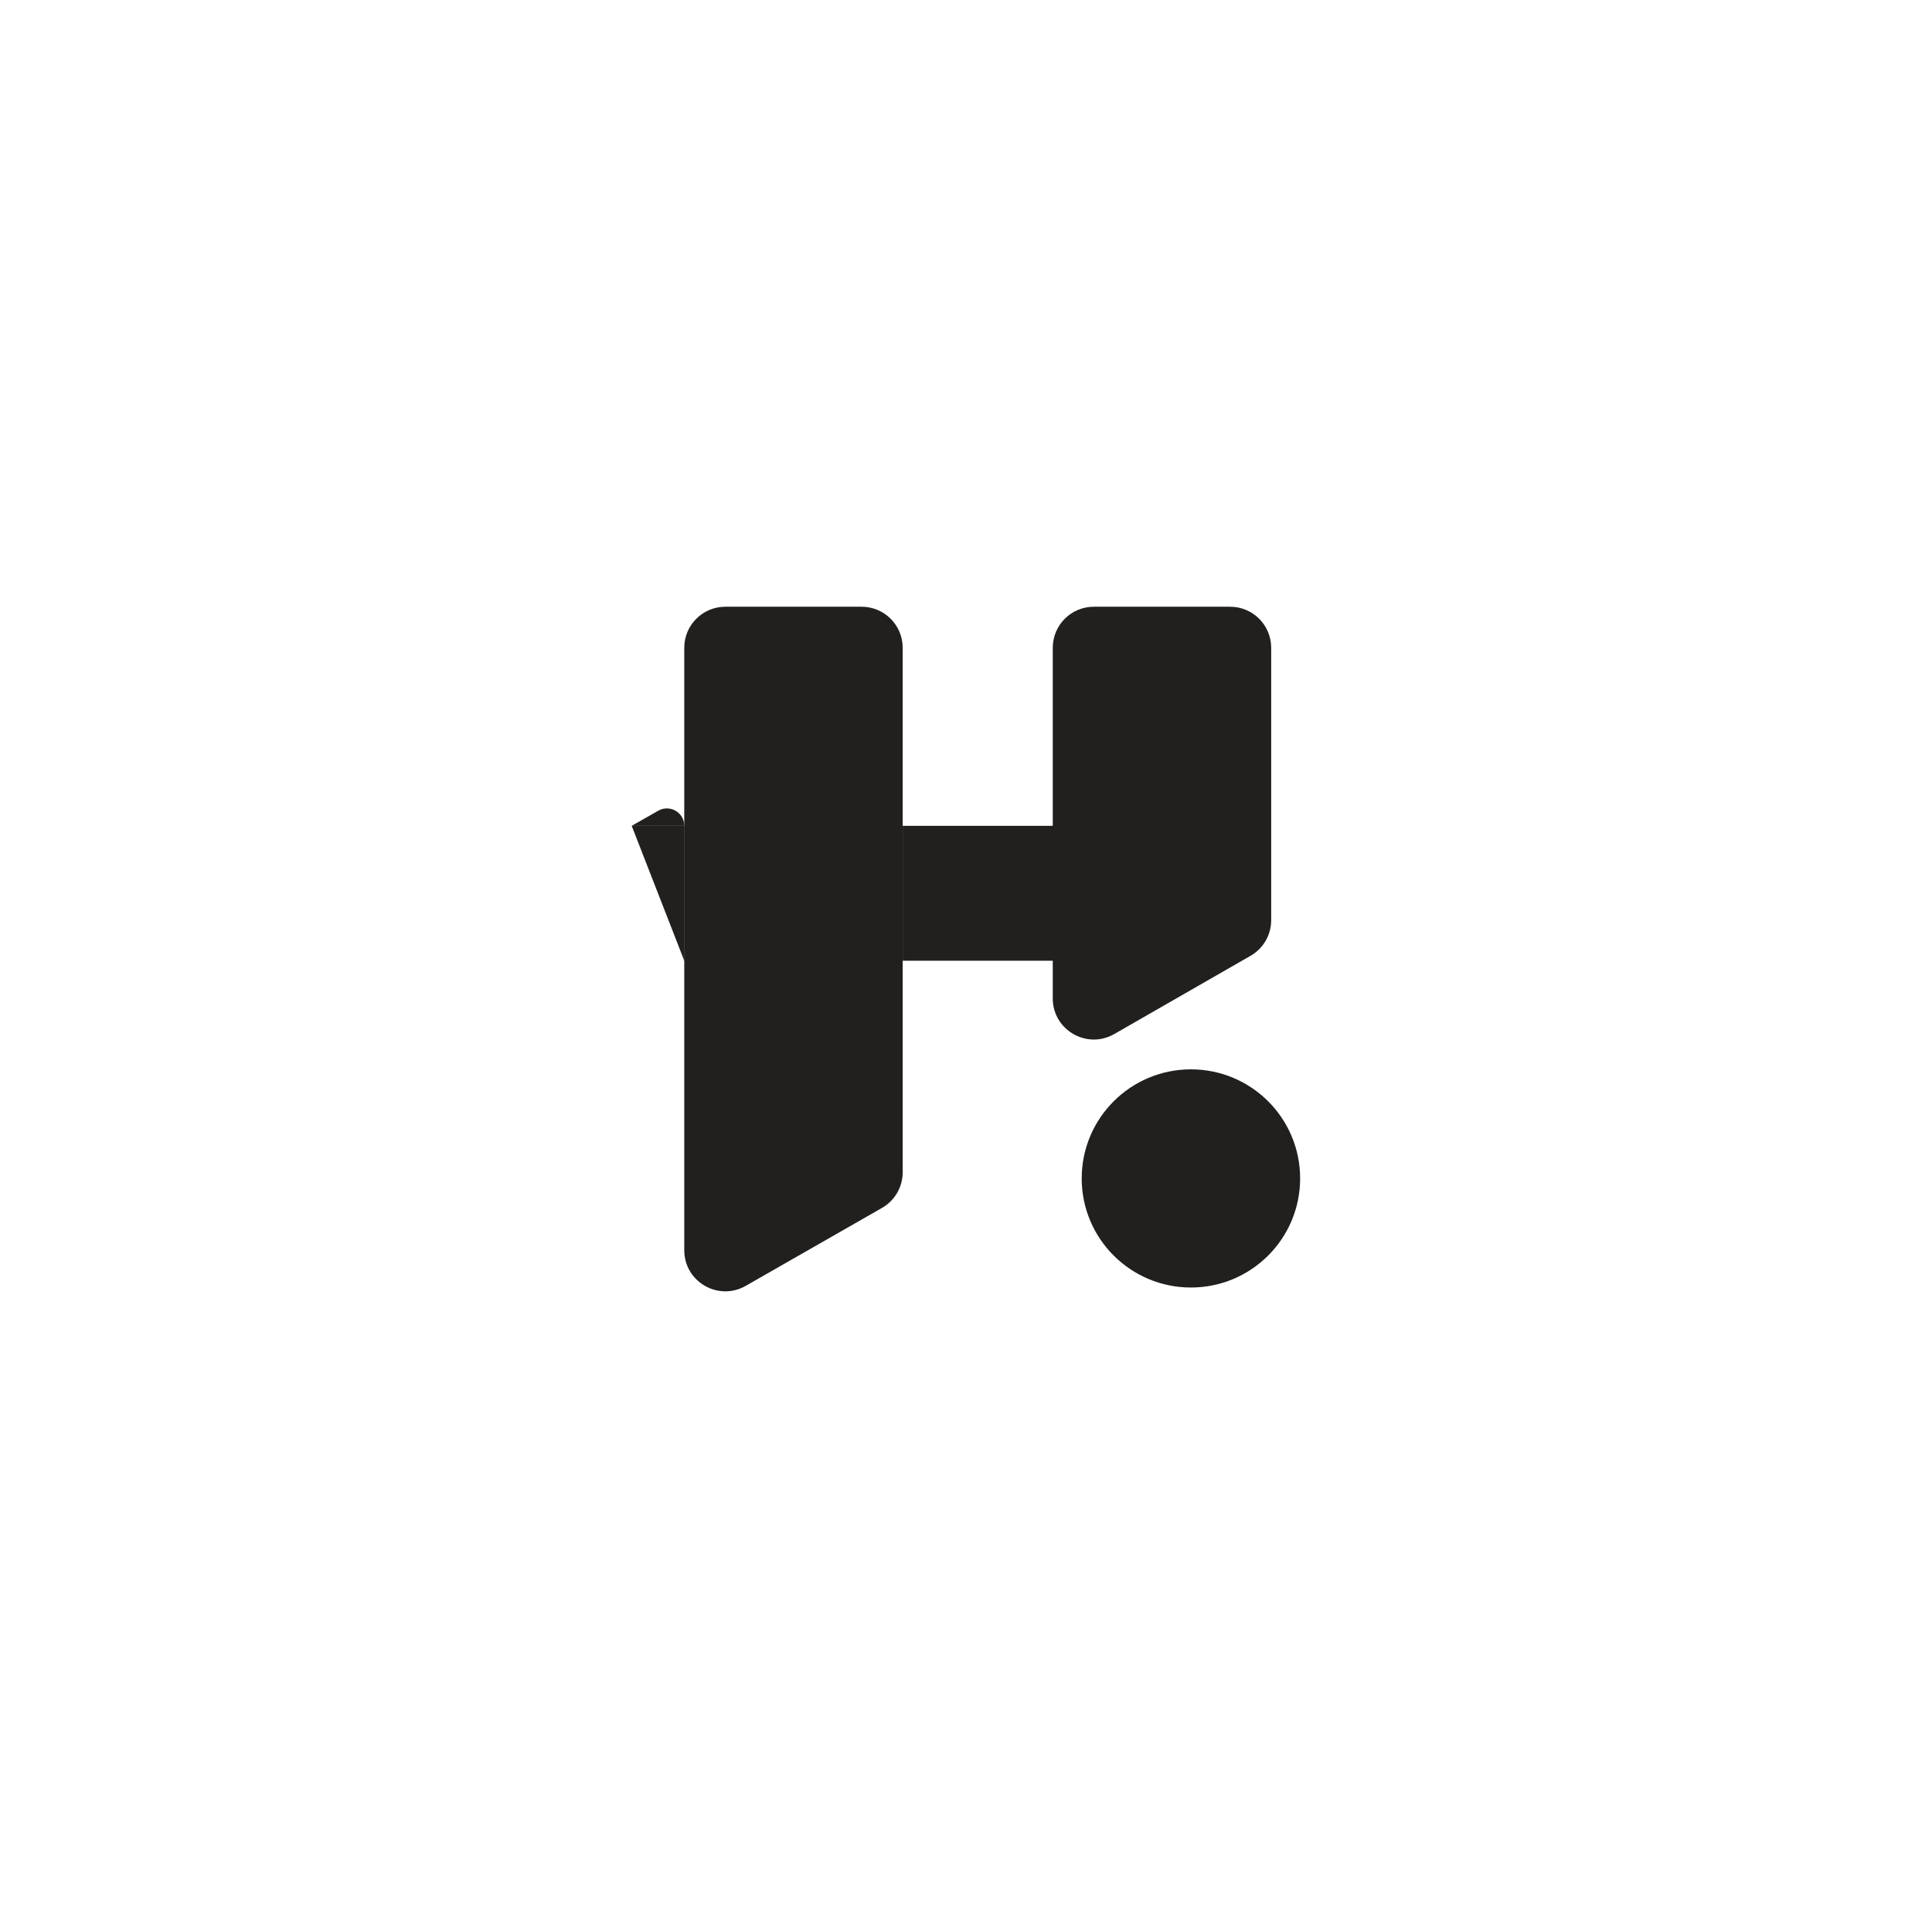
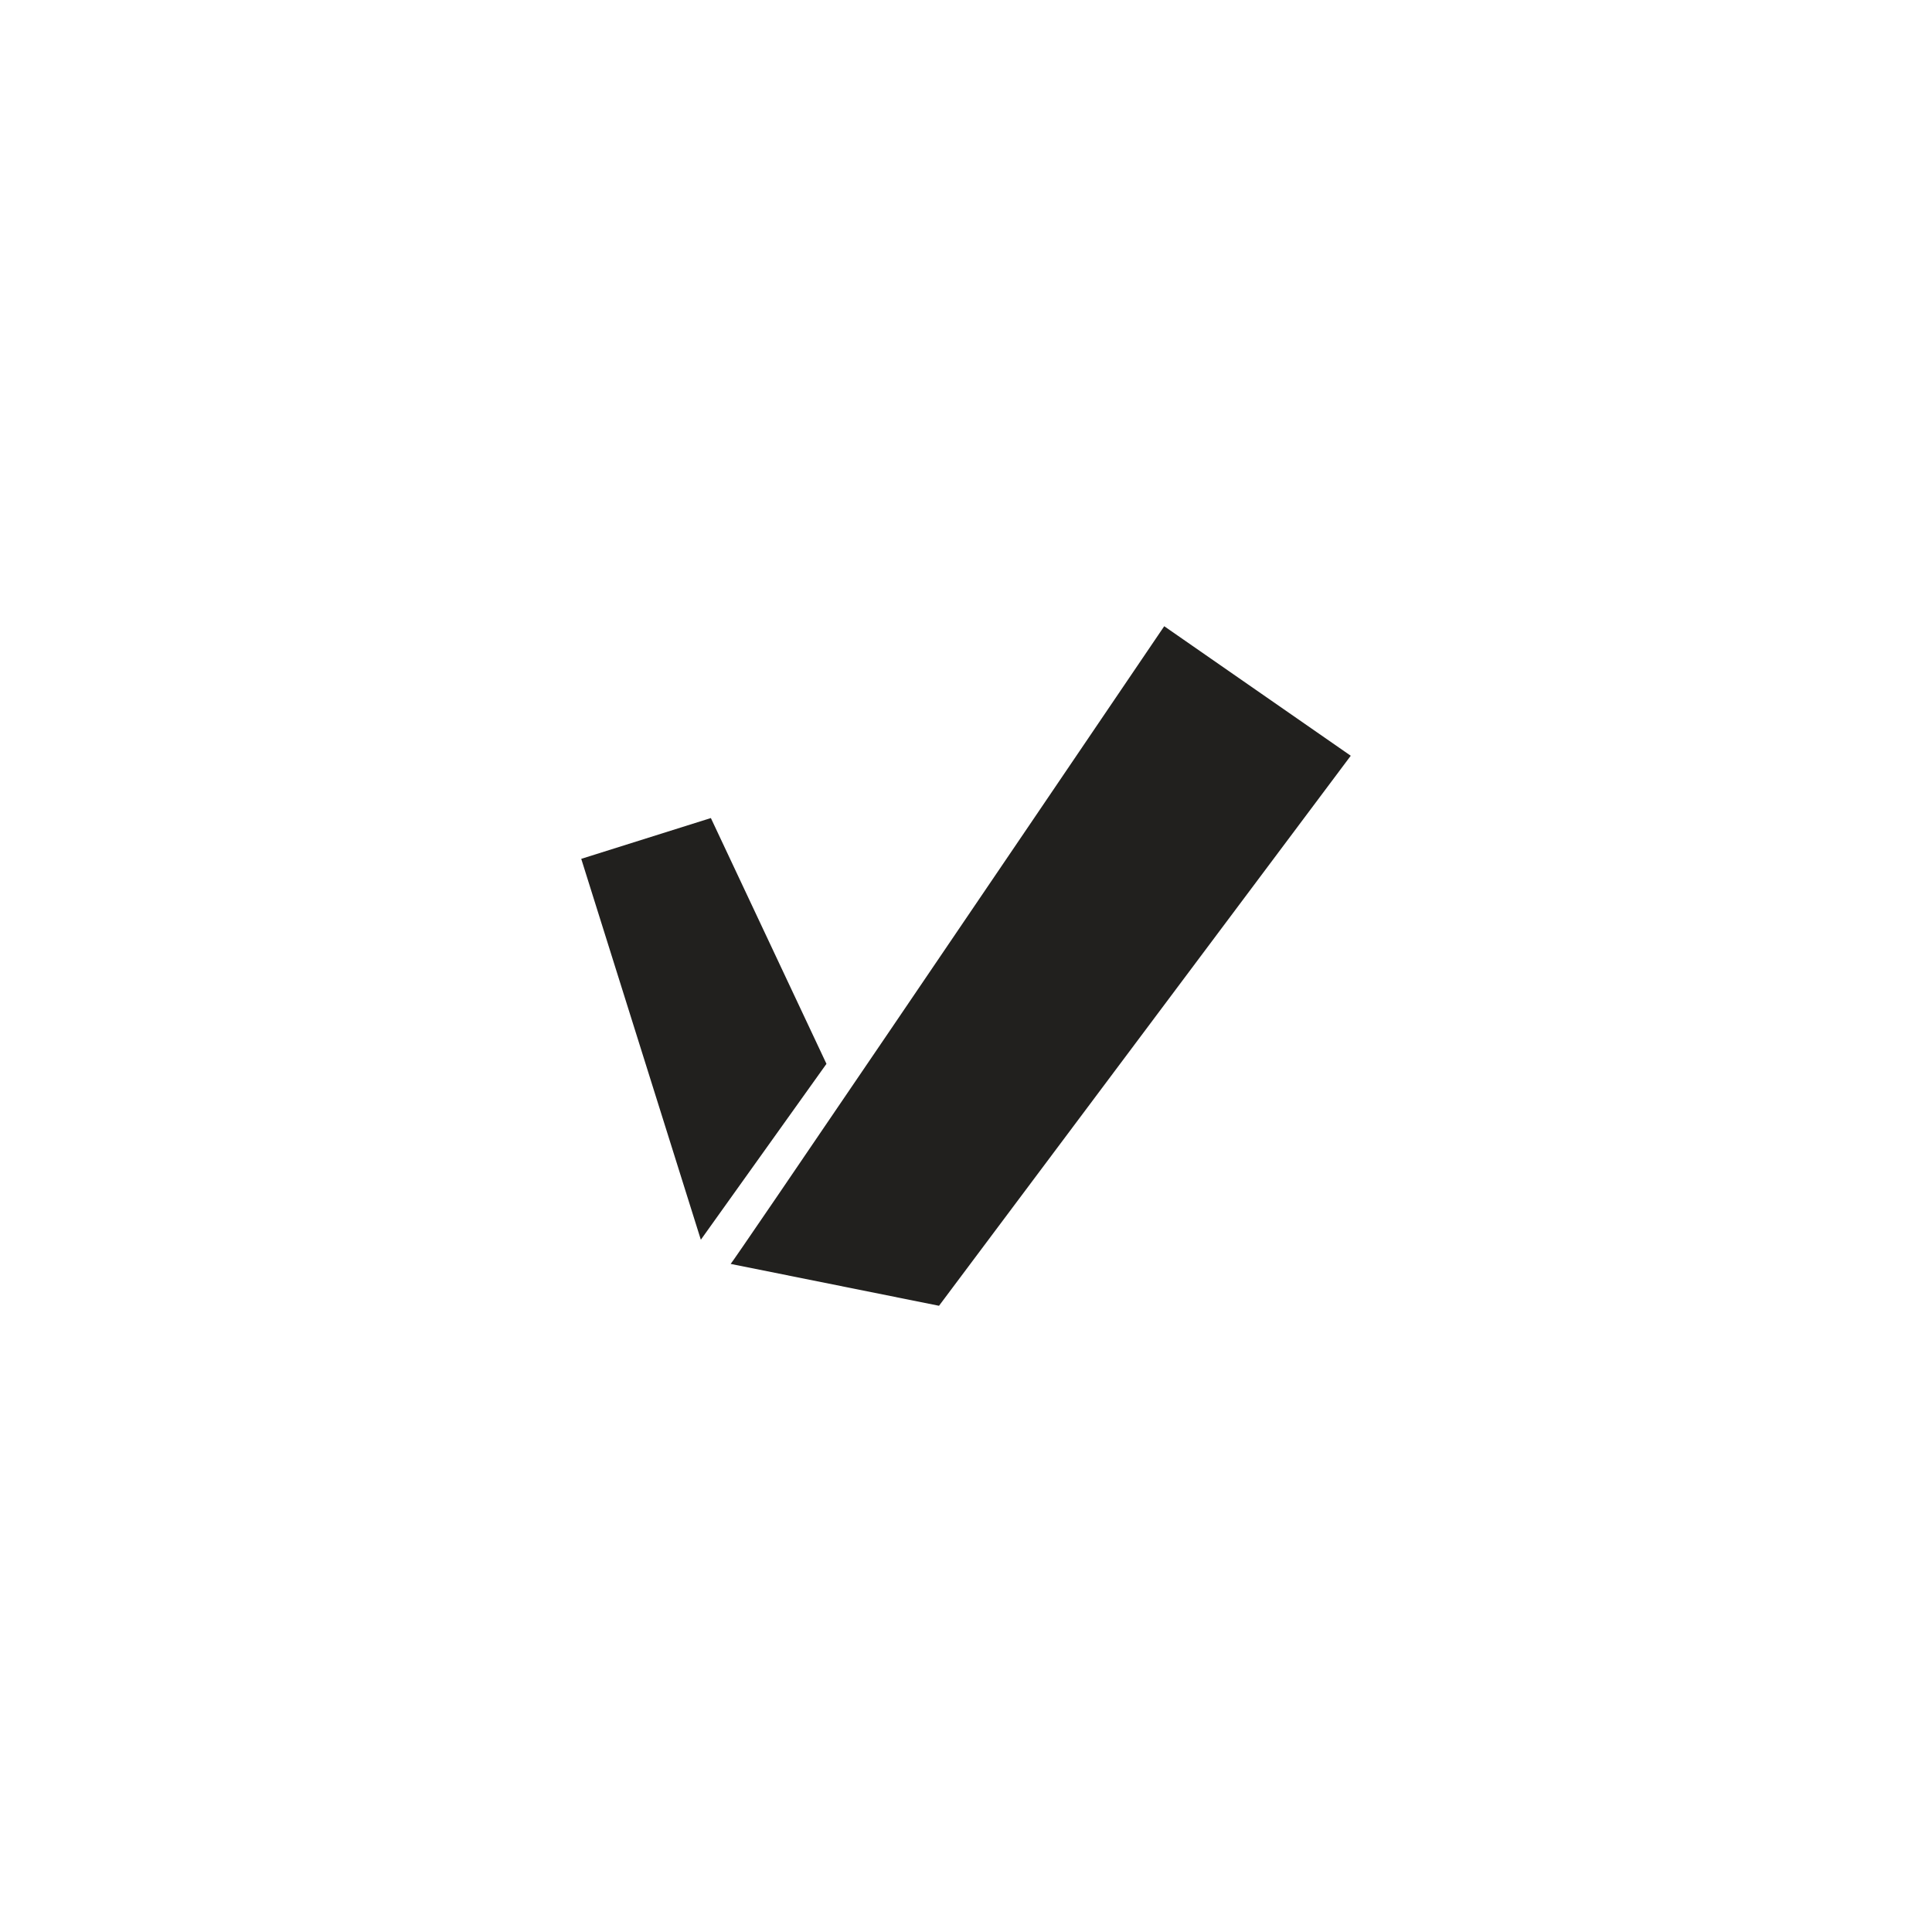
- <svg xmlns="http://www.w3.org/2000/svg" width="1882" height="1880" viewBox="0 0 1882 1880" fill="none">
-   <path d="M1266.49 1148.2C1266.49 1206.9 1218.86 1254.49 1160.1 1254.49C1101.34 1254.49 1053.71 1206.9 1053.71 1148.2C1053.71 1089.49 1101.34 1041.91 1160.1 1041.91C1218.86 1041.91 1266.49 1089.49 1266.49 1148.2Z" fill="#21201E" />
-   <path d="M666.552 631.172C666.552 609.08 684.46 591.172 706.552 591.172H839.326C861.417 591.172 879.326 609.08 879.326 631.172V1142.2C879.326 1156.54 871.642 1169.79 859.189 1176.92L726.415 1252.88C699.748 1268.13 666.552 1248.88 666.552 1218.16V631.172Z" fill="#21201E" />
-   <path d="M1025.51 631.172C1025.51 609.08 1043.42 591.172 1065.51 591.172H1198.29C1220.38 591.172 1238.29 609.08 1238.29 631.172V796.252V896.584C1238.29 910.909 1230.63 924.14 1218.21 931.272L1085.43 1007.51C1058.76 1022.82 1025.51 1003.57 1025.51 972.817V918.418V631.172Z" fill="#21201E" />
-   <path d="M666.552 804.632L666.552 936.06H879.326V804.632H666.552Z" fill="#21201E" />
-   <path d="M1073.34 936.06C1093.14 936.06 1109.96 921.572 1112.9 901.989L1120.6 850.561C1124.23 826.378 1105.5 804.632 1081.05 804.632H879.326V936.06H1073.34Z" fill="#21201E" />
-   <path d="M615.345 804.632L666.552 936.06L666.552 804.632H615.345Z" fill="#21201E" />
-   <path d="M666.552 804.632V804.632C666.552 791.645 652.537 783.491 641.246 789.908L615.345 804.632H666.552Z" fill="#21201E" />
+ <svg xmlns="http://www.w3.org/2000/svg" width="1880" height="1880" viewBox="0 0 1880 1880" fill="none">
+   <path fill-rule="evenodd" clip-rule="evenodd" d="M681.977 1206.38L565.598 835.726L691.736 796.029L804.218 1035.2L681.977 1206.38Z" fill="#21201E" style="fill:#21201E;fill:color(display-p3 0.129 0.126 0.118);fill-opacity:1;" />
+   <path d="M913.736 1270.63L711 1229.89C711.971 1230.08 983.624 829.621 1132.89 609.367L1314.4 735.407L913.736 1270.63Z" fill="#21201E" style="fill:#21201E;fill:color(display-p3 0.129 0.126 0.118);fill-opacity:1;" />
</svg>
